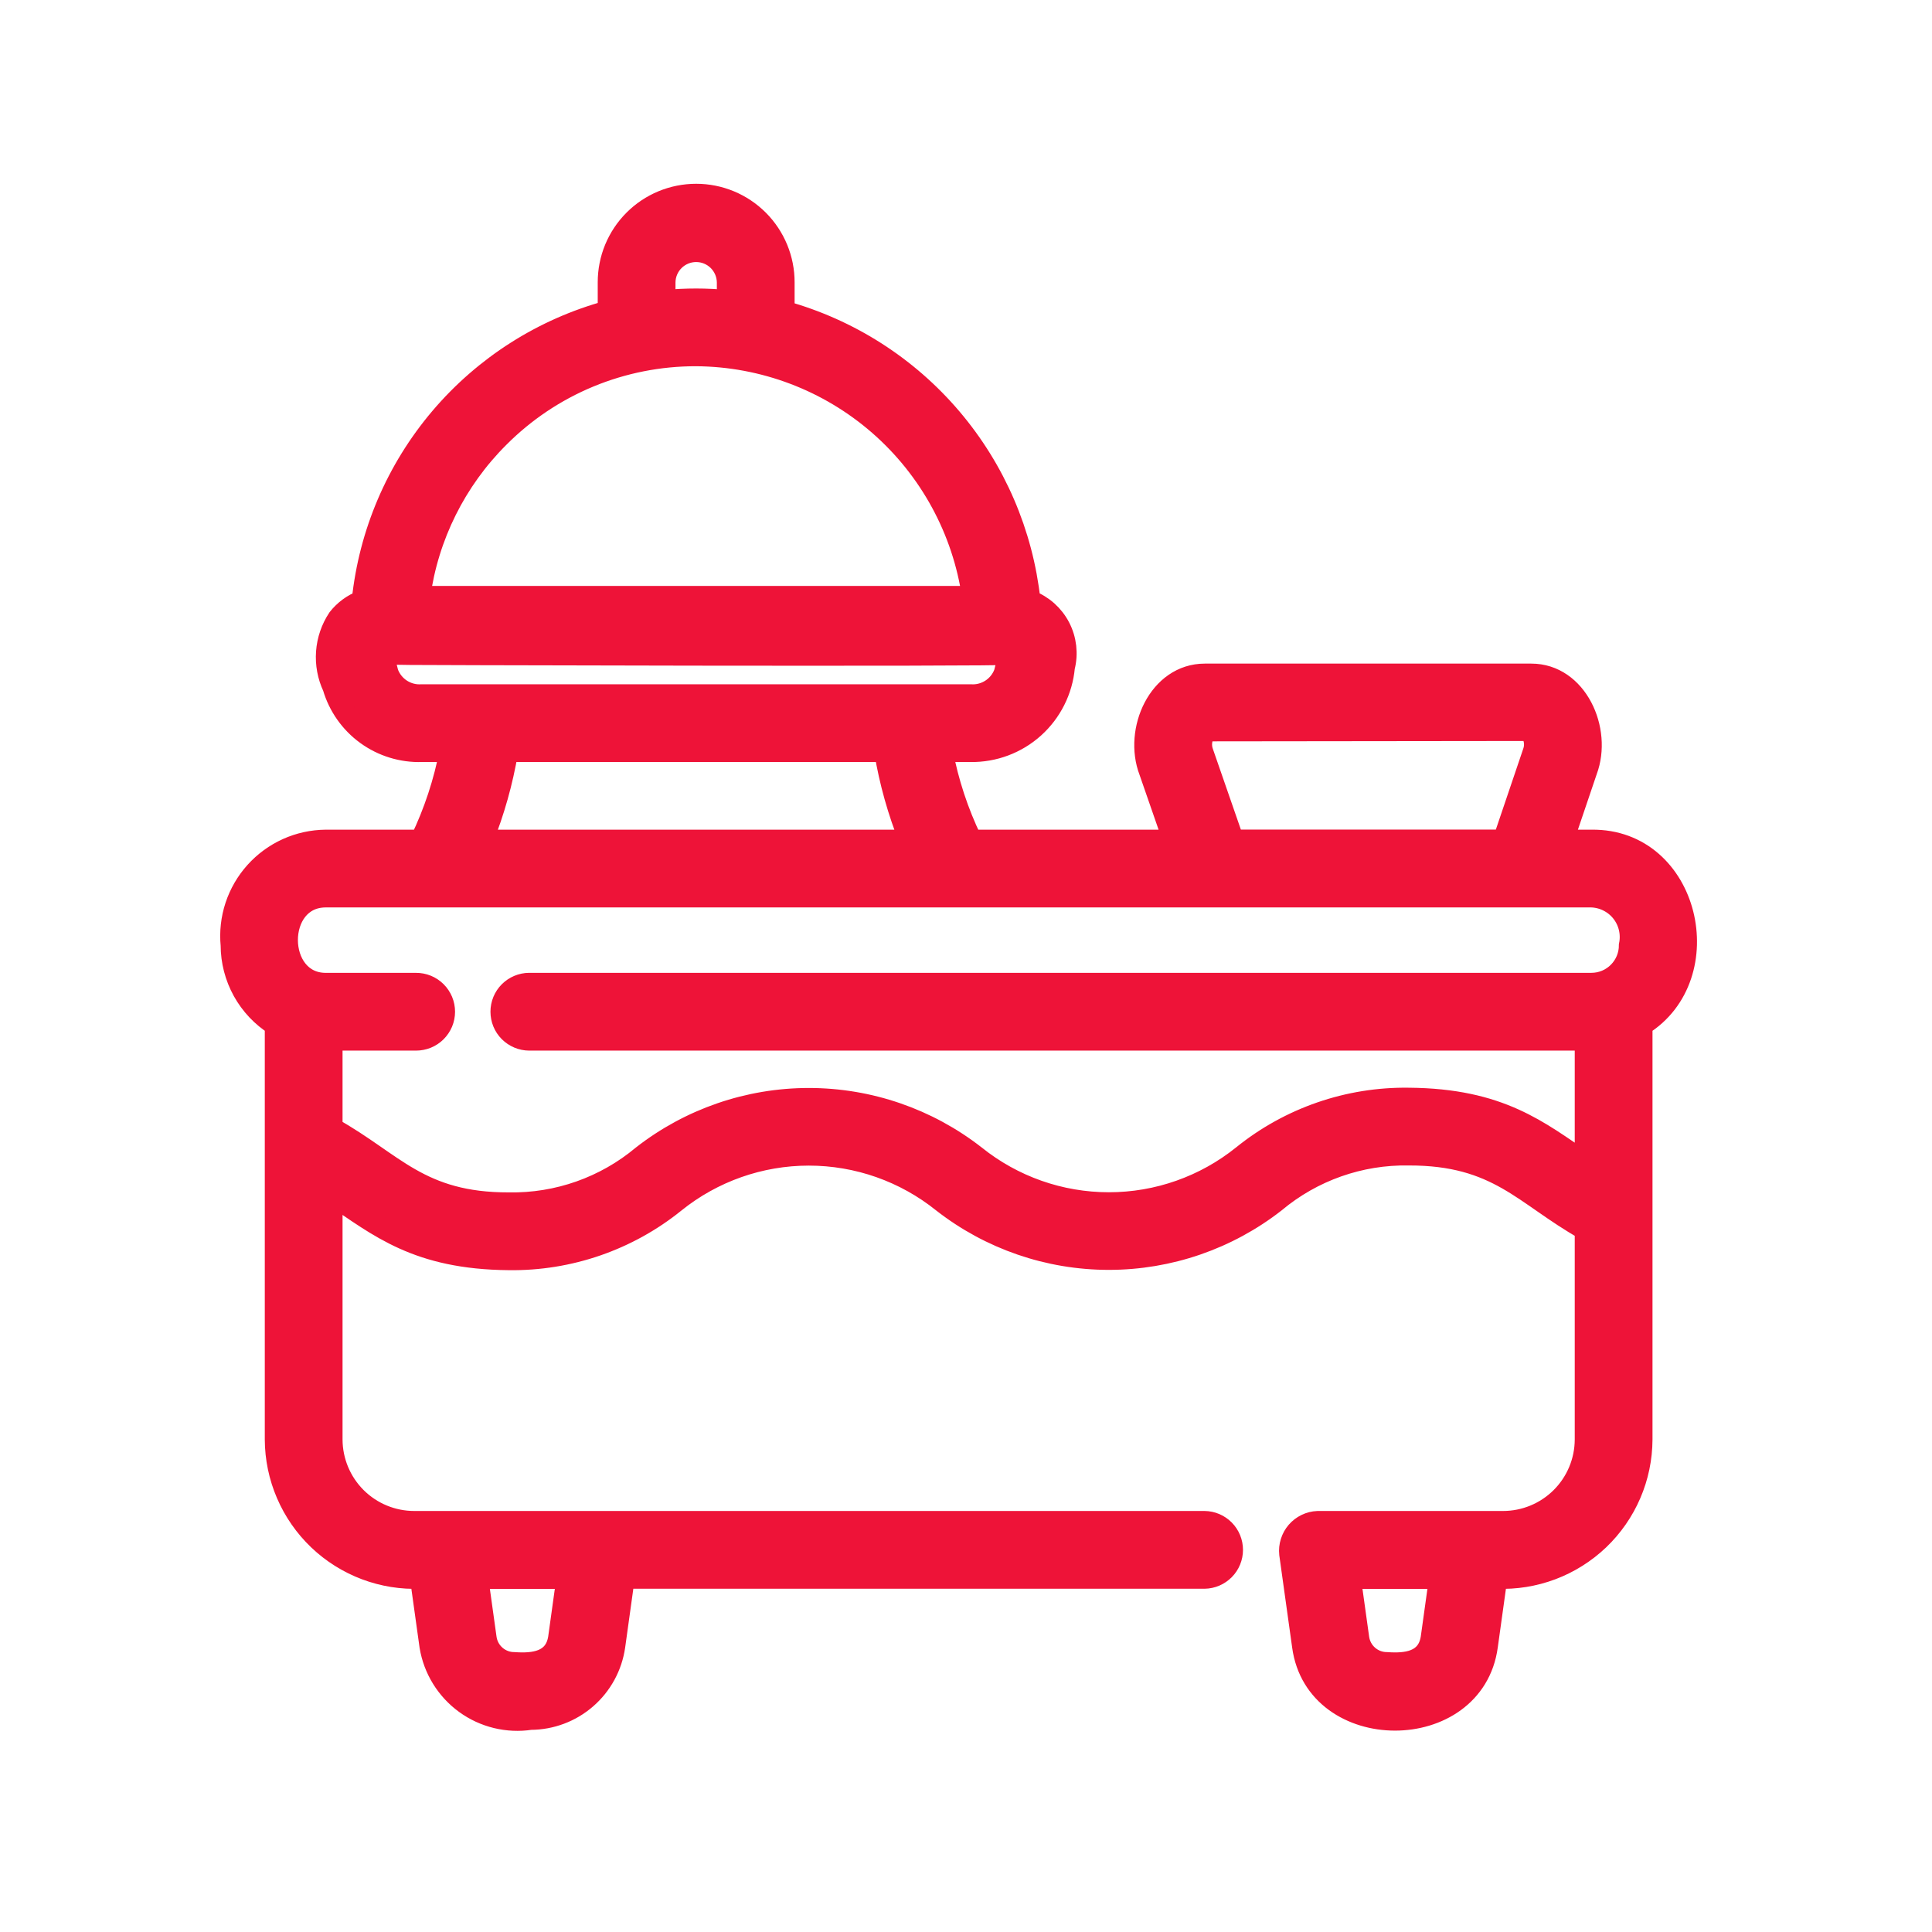
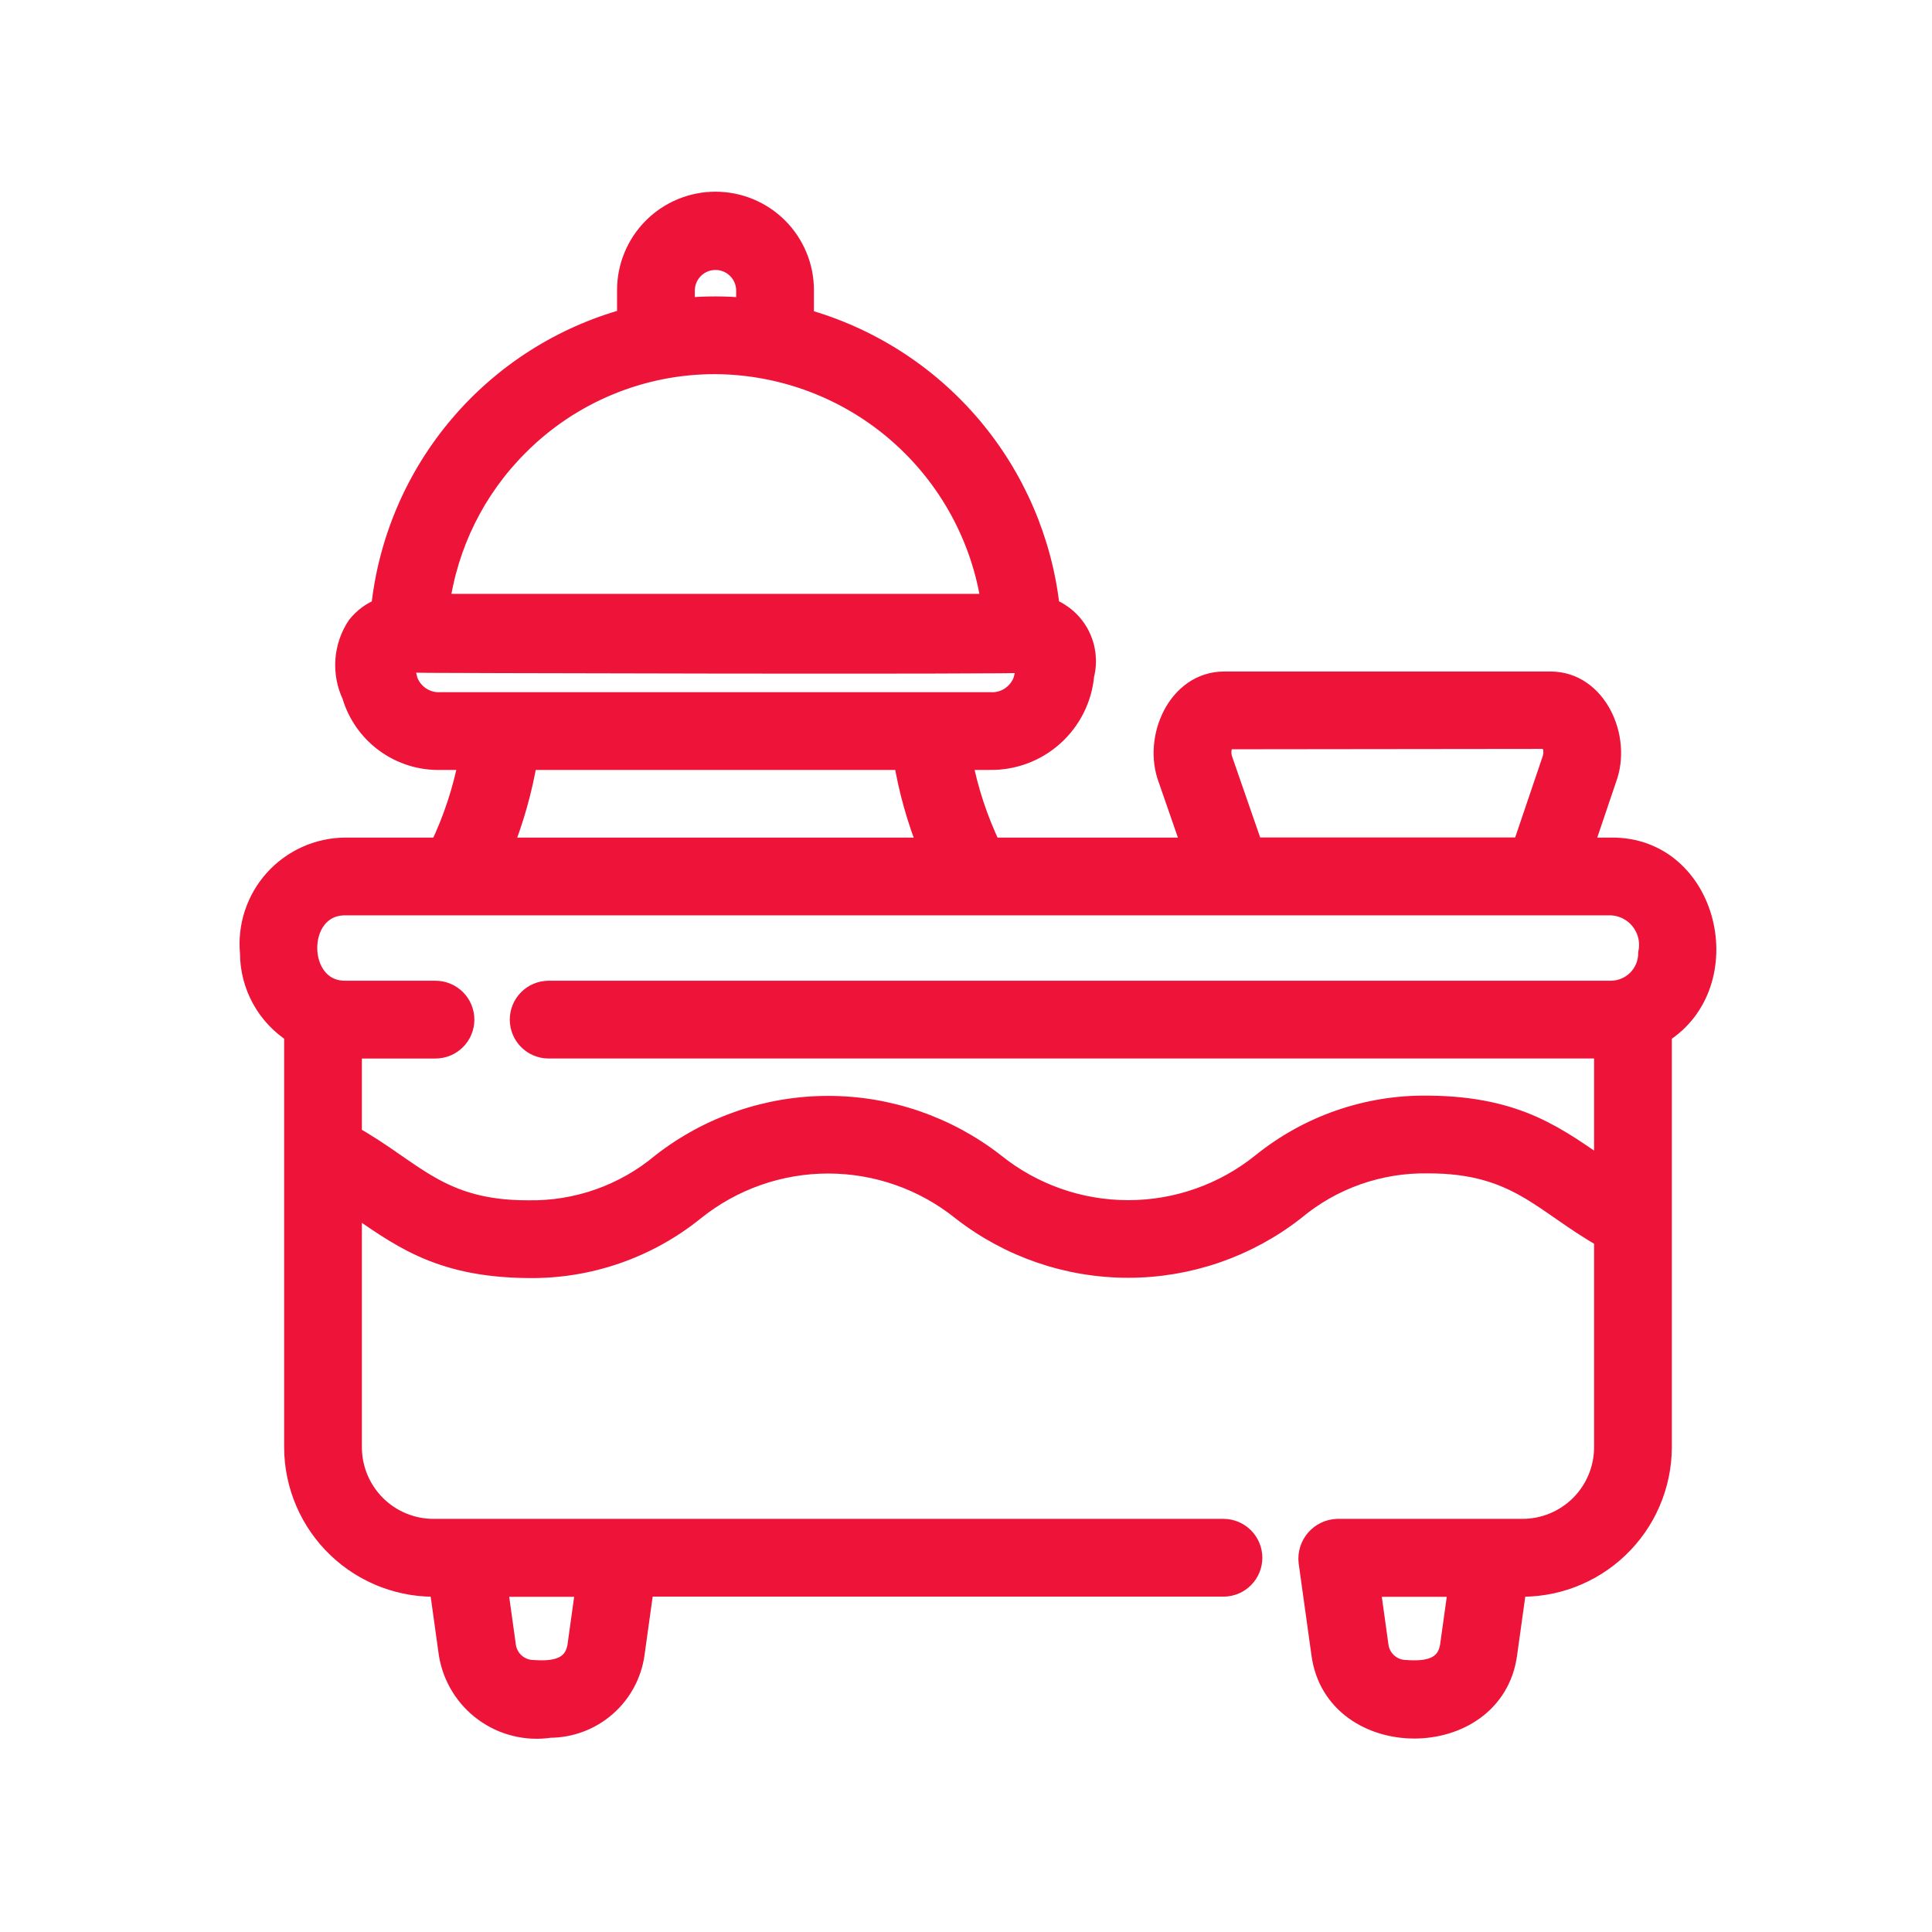
<svg xmlns="http://www.w3.org/2000/svg" width="73" height="73" viewBox="0 0 73 73" fill="none">
-   <path d="M60.137 31.749H59.063L59.955 29.116C60.528 27.582 59.587 25.471 57.855 25.474H45.525C43.782 25.474 42.847 27.6 43.432 29.137L44.339 31.749H36.708C36.194 30.683 35.823 29.555 35.603 28.393H36.668C37.552 28.407 38.408 28.087 39.066 27.496C39.723 26.905 40.133 26.088 40.214 25.208C40.343 24.703 40.282 24.168 40.043 23.704C39.803 23.241 39.401 22.882 38.914 22.696C38.637 20.154 37.603 17.753 35.947 15.804C34.291 13.854 32.088 12.447 29.624 11.762V10.669C29.625 10.233 29.539 9.8 29.373 9.397C29.206 8.994 28.962 8.627 28.654 8.318C28.345 8.009 27.979 7.764 27.576 7.597C27.173 7.43 26.741 7.344 26.304 7.344C25.868 7.344 25.436 7.43 25.032 7.597C24.629 7.764 24.263 8.009 23.955 8.318C23.646 8.627 23.402 8.994 23.235 9.397C23.069 9.8 22.984 10.233 22.985 10.669V11.75C20.512 12.425 18.302 13.832 16.643 15.786C14.985 17.739 13.955 20.149 13.69 22.698C13.33 22.834 13.015 23.065 12.777 23.367C12.524 23.747 12.374 24.185 12.341 24.639C12.308 25.093 12.393 25.549 12.587 25.961C12.798 26.68 13.241 27.31 13.848 27.75C14.455 28.19 15.191 28.416 15.94 28.393H17.004C16.782 29.555 16.41 30.683 15.898 31.749H12.308C11.806 31.754 11.31 31.862 10.853 32.068C10.395 32.275 9.986 32.574 9.65 32.947C9.314 33.32 9.06 33.758 8.902 34.235C8.745 34.712 8.689 35.216 8.737 35.715C8.738 36.318 8.892 36.911 9.183 37.439C9.475 37.967 9.895 38.413 10.405 38.734V54.392C10.408 55.1 10.554 55.8 10.834 56.45C11.113 57.101 11.522 57.688 12.034 58.178C12.546 58.667 13.152 59.047 13.814 59.297C14.477 59.546 15.183 59.66 15.891 59.63L16.249 62.198C16.391 63.066 16.87 63.843 17.581 64.361C18.292 64.878 19.179 65.094 20.048 64.962C20.821 64.96 21.568 64.679 22.151 64.171C22.734 63.664 23.115 62.964 23.225 62.198L23.582 59.63H45.512C45.793 59.626 46.061 59.511 46.258 59.311C46.456 59.111 46.566 58.842 46.566 58.561C46.566 58.28 46.456 58.01 46.258 57.81C46.061 57.61 45.793 57.495 45.512 57.492L15.654 57.492C14.83 57.492 14.04 57.166 13.457 56.585C12.874 56.004 12.546 55.215 12.543 54.392V45.149C14.32 46.346 15.764 47.563 19.225 47.593C21.506 47.625 23.727 46.858 25.501 45.424C26.935 44.271 28.721 43.642 30.561 43.642C32.401 43.642 34.186 44.27 35.621 45.423C37.414 46.822 39.624 47.582 41.899 47.582C44.174 47.581 46.384 46.821 48.177 45.421C49.592 44.238 51.386 43.604 53.231 43.637C56.606 43.631 57.575 45.155 59.901 46.463V54.392C59.899 55.215 59.57 56.004 58.987 56.585C58.404 57.166 57.614 57.492 56.791 57.492H49.788C49.637 57.498 49.489 57.535 49.353 57.601C49.217 57.667 49.096 57.76 48.997 57.874C48.898 57.989 48.824 58.122 48.779 58.267C48.733 58.411 48.718 58.563 48.734 58.714L49.22 62.198C49.723 65.917 55.688 65.927 56.196 62.198L56.553 59.63C57.261 59.66 57.967 59.546 58.63 59.297C59.293 59.047 59.898 58.666 60.411 58.178C60.923 57.688 61.331 57.101 61.611 56.45C61.891 55.8 62.036 55.1 62.039 54.391V38.734C65.011 36.892 63.837 31.702 60.137 31.749ZM21.423 59.635L21.108 61.903C20.96 62.788 20.173 62.877 19.425 62.824C19.167 62.823 18.919 62.73 18.724 62.56C18.53 62.391 18.403 62.158 18.366 61.903L18.05 59.635H21.423ZM54.078 61.903C53.931 62.788 53.144 62.877 52.396 62.824C52.138 62.823 51.89 62.73 51.695 62.56C51.501 62.391 51.374 62.158 51.337 61.903L51.021 59.635H54.394L54.078 61.903ZM45.566 27.612L57.797 27.598C57.89 27.713 57.951 27.851 57.974 27.997C57.997 28.142 57.982 28.292 57.93 28.43L56.807 31.745H46.601L45.453 28.436C45.402 28.3 45.386 28.153 45.406 28.01C45.425 27.866 45.48 27.729 45.566 27.612ZM25.123 10.669C25.126 10.358 25.252 10.061 25.473 9.842C25.695 9.624 25.993 9.501 26.304 9.501C26.615 9.501 26.914 9.624 27.135 9.842C27.356 10.061 27.482 10.358 27.486 10.669V11.36C26.7 11.282 25.909 11.282 25.123 11.358V10.669ZM18.847 16.527C19.824 15.545 20.986 14.766 22.266 14.236C23.546 13.706 24.919 13.435 26.304 13.438C28.846 13.455 31.297 14.382 33.214 16.052C35.13 17.722 36.384 20.024 36.748 22.54H15.858C16.169 20.262 17.219 18.15 18.847 16.527ZM15.94 26.255C15.666 26.274 15.393 26.204 15.162 26.055C14.931 25.907 14.755 25.687 14.658 25.43L14.476 24.718C14.539 24.732 37.931 24.794 38.132 24.718L37.95 25.43C37.854 25.687 37.677 25.906 37.446 26.055C37.215 26.204 36.942 26.274 36.668 26.255H15.94ZM34.372 31.749H18.233C18.667 30.668 18.984 29.542 19.177 28.393H33.43C33.622 29.542 33.938 30.668 34.372 31.749ZM61.569 35.715C61.57 36.096 61.42 36.462 61.151 36.733C60.883 37.004 60.518 37.157 60.137 37.158H19.994C19.712 37.16 19.442 37.274 19.242 37.474C19.043 37.674 18.932 37.945 18.932 38.227C18.932 38.51 19.043 38.781 19.242 38.981C19.442 39.181 19.712 39.295 19.994 39.297H59.901V43.934C58.142 42.745 56.686 41.525 53.231 41.499C50.949 41.466 48.728 42.234 46.954 43.668C45.522 44.82 43.739 45.449 41.9 45.449C40.062 45.45 38.278 44.822 36.845 43.671C35.05 42.27 32.839 41.509 30.562 41.509C28.285 41.509 26.073 42.27 24.278 43.67C22.863 44.854 21.069 45.487 19.225 45.454C15.852 45.462 14.88 43.926 12.543 42.624V39.297H15.718C15.859 39.297 15.998 39.27 16.129 39.217C16.259 39.164 16.378 39.085 16.478 38.986C16.578 38.886 16.657 38.768 16.712 38.638C16.766 38.508 16.794 38.369 16.794 38.228C16.794 38.087 16.766 37.947 16.712 37.817C16.657 37.687 16.578 37.569 16.478 37.469C16.378 37.37 16.259 37.291 16.129 37.238C15.998 37.185 15.859 37.158 15.718 37.159H12.308C10.382 37.16 10.363 33.887 12.308 33.887H60.137C60.358 33.895 60.574 33.951 60.771 34.052C60.969 34.152 61.141 34.294 61.278 34.468C61.414 34.642 61.511 34.844 61.561 35.06C61.611 35.275 61.614 35.499 61.569 35.715Z" fill="#EE1338" stroke="#EE1338" stroke-width="0.8" />
+   <path d="M60.867 32.048H59.794L60.685 29.415C61.258 27.881 60.317 25.77 58.586 25.773H46.255C44.513 25.773 43.578 27.899 44.163 29.436L45.069 32.048H37.438C36.925 30.982 36.553 29.854 36.333 28.692H37.398C38.282 28.706 39.139 28.386 39.796 27.795C40.454 27.204 40.864 26.387 40.944 25.507C41.074 25.002 41.013 24.467 40.773 24.003C40.534 23.54 40.132 23.181 39.645 22.995C39.367 20.452 38.334 18.052 36.677 16.102C35.021 14.153 32.819 12.746 30.354 12.061V10.968C30.355 10.532 30.27 10.099 30.103 9.696C29.937 9.292 29.692 8.926 29.384 8.617C29.076 8.308 28.709 8.063 28.306 7.896C27.903 7.729 27.471 7.643 27.035 7.643C26.598 7.643 26.166 7.729 25.763 7.896C25.36 8.063 24.994 8.308 24.685 8.617C24.377 8.926 24.133 9.292 23.966 9.696C23.799 10.099 23.714 10.532 23.715 10.968V12.049C21.243 12.724 19.032 14.131 17.374 16.085C15.715 18.038 14.686 20.448 14.42 22.996C14.061 23.133 13.745 23.364 13.507 23.666C13.255 24.045 13.105 24.484 13.072 24.938C13.039 25.392 13.123 25.848 13.318 26.26C13.528 26.979 13.972 27.609 14.579 28.049C15.185 28.489 15.921 28.715 16.671 28.692H17.735C17.512 29.854 17.141 30.982 16.629 32.048H13.038C12.536 32.052 12.041 32.161 11.583 32.367C11.126 32.573 10.716 32.873 10.38 33.245C10.045 33.618 9.79 34.057 9.633 34.534C9.476 35.011 9.42 35.515 9.468 36.014C9.469 36.617 9.622 37.21 9.914 37.738C10.205 38.266 10.626 38.712 11.136 39.033V54.69C11.138 55.398 11.284 56.099 11.564 56.749C11.844 57.4 12.252 57.987 12.764 58.476C13.276 58.965 13.882 59.346 14.545 59.596C15.208 59.845 15.914 59.958 16.621 59.928L16.979 62.497C17.122 63.365 17.6 64.142 18.311 64.659C19.023 65.177 19.909 65.393 20.779 65.261C21.552 65.258 22.298 64.978 22.881 64.47C23.465 63.963 23.846 63.262 23.955 62.497L24.313 59.928H46.242C46.523 59.925 46.792 59.81 46.989 59.61C47.186 59.41 47.297 59.14 47.297 58.859C47.297 58.578 47.186 58.309 46.989 58.109C46.792 57.909 46.523 57.794 46.242 57.79L16.384 57.79C15.561 57.791 14.771 57.465 14.188 56.884C13.605 56.302 13.276 55.514 13.274 54.69V45.448C15.05 46.645 16.495 47.862 19.955 47.891C22.236 47.924 24.457 47.156 26.232 45.722C27.666 44.569 29.451 43.941 31.291 43.941C33.132 43.941 34.917 44.569 36.351 45.722C38.145 47.121 40.355 47.881 42.63 47.881C44.905 47.88 47.114 47.12 48.907 45.72C50.322 44.536 52.117 43.903 53.961 43.936C57.336 43.93 58.305 45.454 60.632 46.762V54.69C60.629 55.514 60.301 56.302 59.718 56.884C59.134 57.465 58.344 57.791 57.521 57.79H50.519C50.368 57.797 50.219 57.834 50.083 57.9C49.947 57.966 49.826 58.059 49.727 58.173C49.628 58.288 49.554 58.421 49.509 58.566C49.464 58.71 49.449 58.862 49.465 59.012L49.95 62.497C50.453 66.216 56.419 66.226 56.926 62.497L57.284 59.928C57.991 59.958 58.698 59.845 59.361 59.596C60.023 59.346 60.629 58.965 61.141 58.476C61.653 57.987 62.062 57.4 62.341 56.749C62.621 56.099 62.767 55.398 62.77 54.69V39.033C65.742 37.191 64.567 32 60.867 32.048ZM22.154 59.934L21.838 62.202C21.69 63.087 20.903 63.175 20.156 63.123C19.898 63.122 19.649 63.028 19.455 62.859C19.26 62.69 19.133 62.457 19.096 62.202L18.781 59.934H22.154ZM54.809 62.202C54.661 63.087 53.874 63.175 53.127 63.123C52.869 63.122 52.62 63.028 52.426 62.859C52.231 62.69 52.104 62.457 52.067 62.202L51.752 59.934H55.125L54.809 62.202ZM46.296 27.911L58.528 27.897C58.62 28.012 58.681 28.149 58.705 28.295C58.728 28.441 58.712 28.591 58.66 28.729L57.537 32.044H47.331L46.183 28.734C46.133 28.598 46.117 28.452 46.136 28.308C46.156 28.165 46.211 28.028 46.296 27.911ZM25.853 10.968C25.857 10.657 25.983 10.36 26.204 10.141C26.425 9.923 26.724 9.8 27.035 9.8C27.346 9.8 27.644 9.923 27.865 10.141C28.087 10.36 28.213 10.657 28.216 10.968V11.659C27.43 11.581 26.639 11.58 25.853 11.657V10.968ZM19.577 16.826C20.554 15.844 21.716 15.065 22.997 14.535C24.276 14.004 25.649 13.733 27.034 13.737C29.576 13.754 32.028 14.681 33.944 16.351C35.861 18.021 37.115 20.323 37.479 22.839H16.589C16.899 20.561 17.949 18.448 19.577 16.826ZM16.671 26.553C16.397 26.573 16.124 26.503 15.893 26.354C15.662 26.205 15.485 25.986 15.389 25.729L15.207 25.017C15.27 25.03 38.662 25.093 38.863 25.017L38.68 25.728C38.584 25.986 38.407 26.205 38.176 26.354C37.945 26.503 37.672 26.573 37.398 26.553H16.671ZM35.102 32.048H18.964C19.398 30.966 19.714 29.841 19.908 28.692H34.161C34.352 29.841 34.668 30.966 35.102 32.048ZM62.299 36.014C62.3 36.395 62.15 36.761 61.882 37.032C61.613 37.302 61.248 37.455 60.867 37.457H20.724C20.442 37.459 20.172 37.572 19.973 37.773C19.774 37.973 19.662 38.244 19.662 38.526C19.662 38.809 19.774 39.08 19.973 39.28C20.172 39.48 20.442 39.594 20.724 39.595H60.632V44.233C58.873 43.044 57.416 41.824 53.961 41.798C51.68 41.765 49.459 42.533 47.684 43.967C46.252 45.119 44.469 45.748 42.631 45.748C40.792 45.749 39.009 45.121 37.576 43.969C35.781 42.569 33.569 41.808 31.292 41.808C29.015 41.808 26.803 42.569 25.009 43.969C23.594 45.153 21.799 45.786 19.955 45.753C16.582 45.761 15.61 44.225 13.274 42.923V39.596H16.448C16.589 39.596 16.729 39.569 16.86 39.516C16.99 39.463 17.109 39.384 17.209 39.285C17.308 39.185 17.388 39.067 17.442 38.937C17.496 38.807 17.524 38.667 17.524 38.526C17.524 38.386 17.496 38.246 17.442 38.116C17.388 37.986 17.308 37.867 17.209 37.768C17.109 37.669 16.99 37.59 16.86 37.537C16.729 37.483 16.589 37.456 16.448 37.457H13.038C11.113 37.459 11.094 34.186 13.038 34.186H60.867C61.088 34.194 61.305 34.25 61.502 34.35C61.699 34.451 61.872 34.593 62.008 34.767C62.145 34.941 62.241 35.143 62.292 35.358C62.342 35.574 62.345 35.797 62.299 36.014Z" fill="#EE1338" stroke="#EE1338" stroke-width="0.8" />
</svg>
